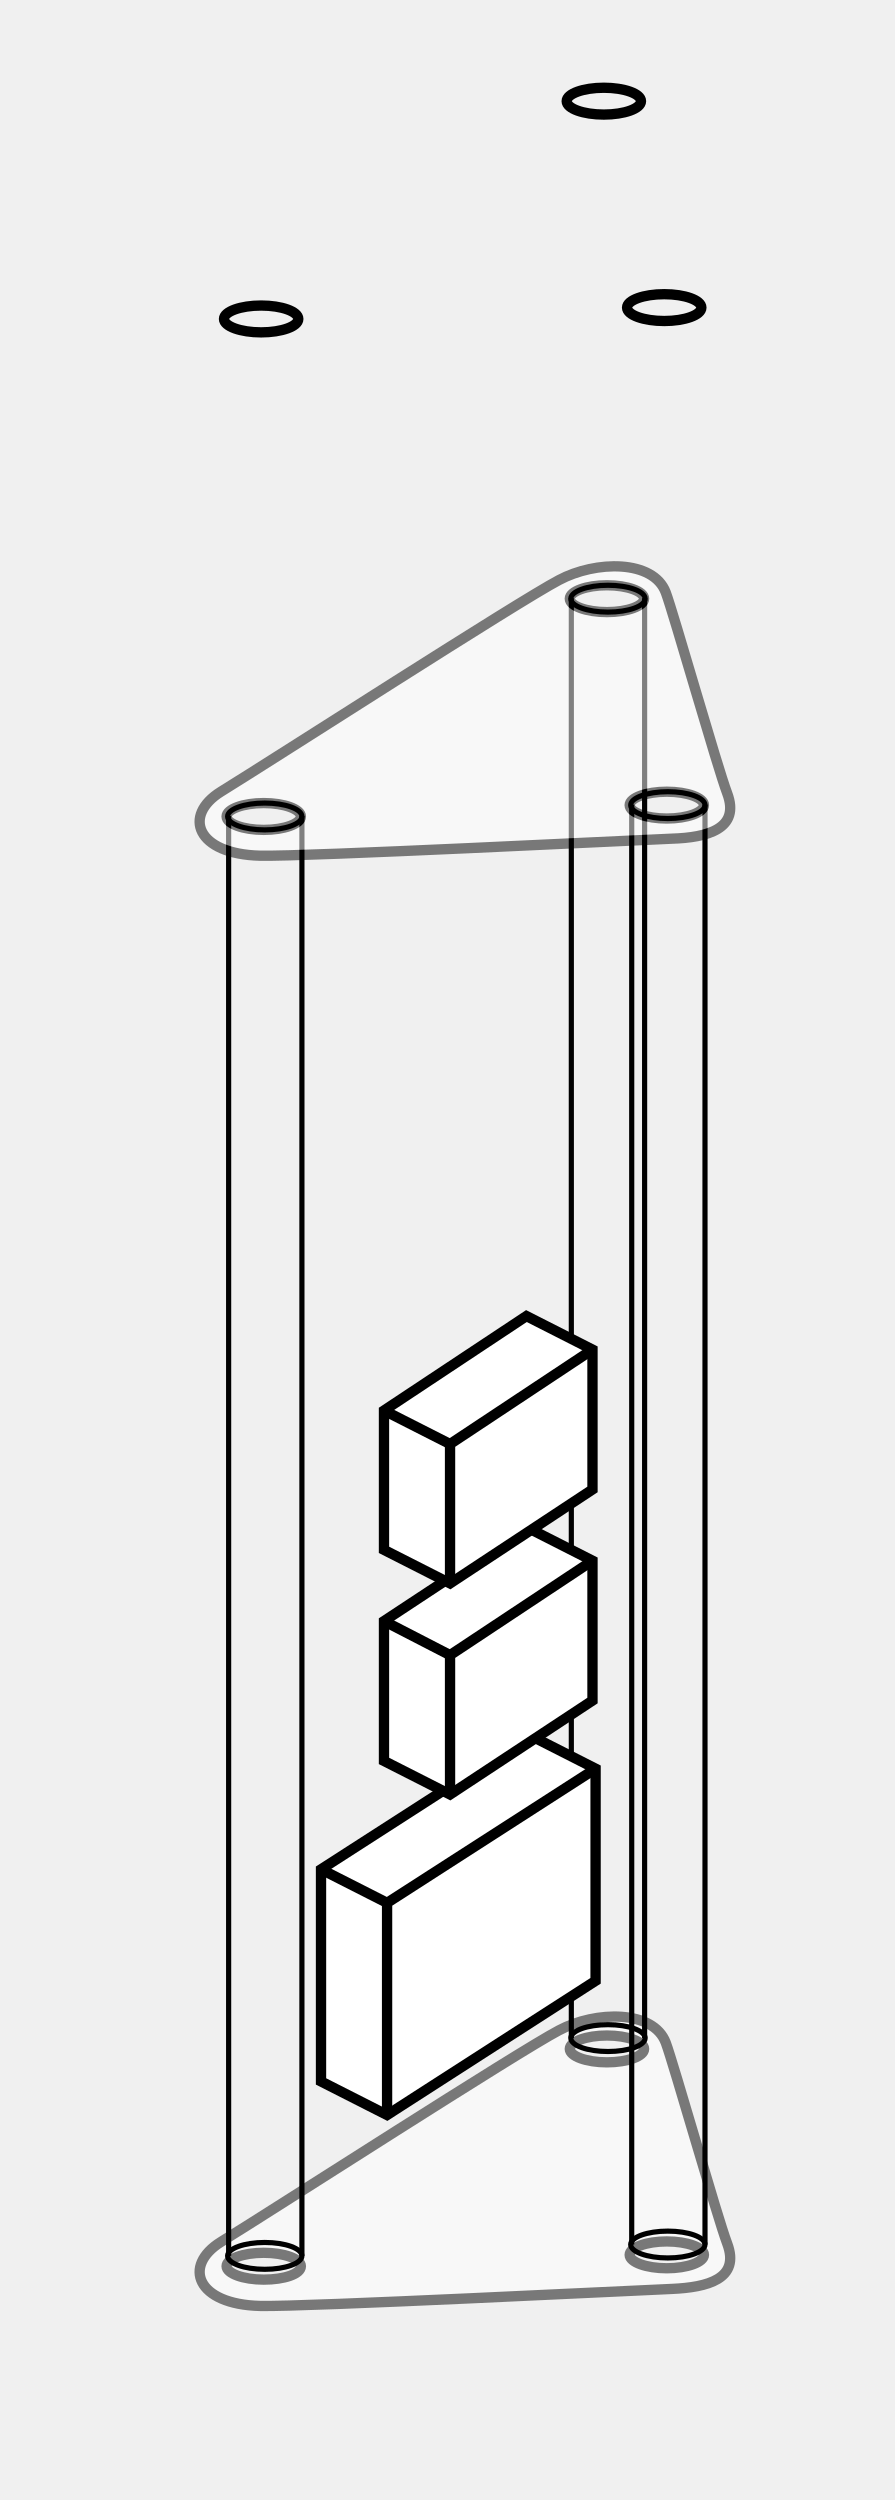
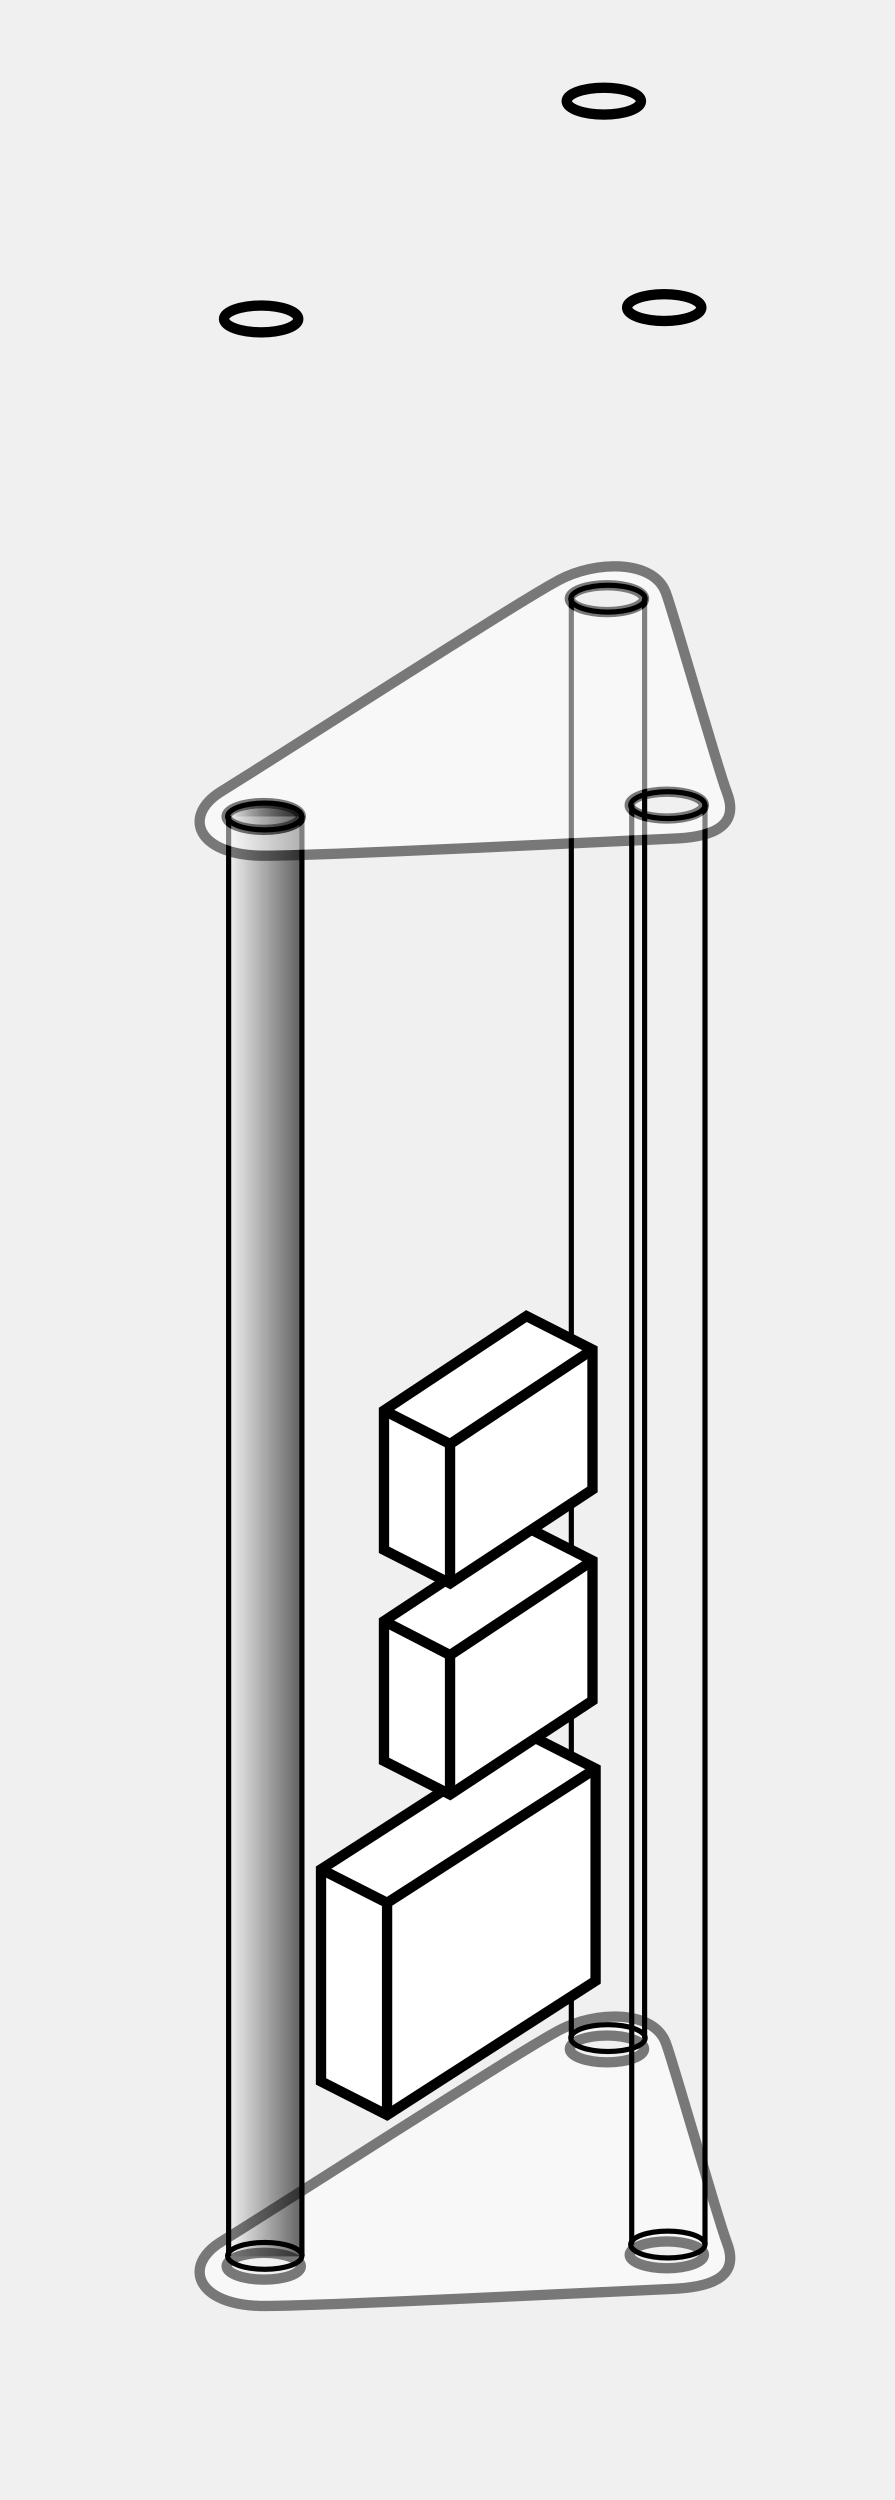
<svg xmlns="http://www.w3.org/2000/svg" version="1.1" id="Capa_1" x="0px" y="0px" viewBox="0 0 173.3 484.4" style="enable-background:new 0 0 173.3 484.4;" xml:space="preserve">
  <style type="text/css">
	.st0{opacity:0.5;fill:#FFFFFF;stroke:#000000;stroke-width:2;stroke-miterlimit:10;}
	.st1{fill:none;stroke:#000000;stroke-miterlimit:10;}
- 	.st2{fill:none;stroke:#000000;stroke-width:2;stroke-miterlimit:10;}
- 	.st3{fill:#FFFFFF;stroke:#000000;stroke-width:2;stroke-miterlimit:10;}
+ 	.st2{fill:url(#SVGID_1_);stroke:#000000;stroke-miterlimit:10;}
+ 	.st3{fill:url(#SVGID_2_);}
+ 	.st4{fill:none;stroke:#000000;stroke-width:2;stroke-miterlimit:10;}
+ 	.st5{fill:#FFFFFF;stroke:#000000;stroke-width:2;stroke-miterlimit:10;}
+ 	.st6{fill:url(#SVGID_3_);}
</style>
  <path class="st0" d="M140.9,434.7c-1.9-5-10.4-34.9-11.9-38.9c-2.4-6.4-13.6-6.2-20.7-2.4c-7.8,4.1-54.8,34.4-65.5,41  c-7.4,4.6-4.8,12.1,7.6,12.4c8.7,0.2,72.4-3,79.8-3.3C137,443.2,143.5,441.6,140.9,434.7z M51.1,441.7c-4,0-7.2-1.2-7.2-2.6  c0-1.4,3.2-2.6,7.2-2.6s7.2,1.2,7.2,2.6C58.3,440.6,55.1,441.7,51.1,441.7z M110.4,397c0-1.4,3.2-2.6,7.2-2.6s7.2,1.2,7.2,2.6  c0,1.4-3.2,2.6-7.2,2.6S110.4,398.4,110.4,397z M129.2,439.5c-4,0-7.2-1.2-7.2-2.6s3.2-2.6,7.2-2.6s7.2,1.2,7.2,2.6  S133.2,439.5,129.2,439.5z" />
  <g>
    <line class="st1" x1="44.3" y1="437.1" x2="44.3" y2="158.1" />
-     <line class="st1" x1="58.5" y1="158.1" x2="58.5" y2="437.1" />
+     <linearGradient id="SVGID_1_" gradientUnits="userSpaceOnUse" x1="58.482" y1="297.564" x2="58.482" y2="297.564">
+       <stop offset="0" style="stop-color:#FFFFFF" />
+       <stop offset="1" style="stop-color:#000000" />
+     </linearGradient>
+     <line class="st2" x1="58.5" y1="158.1" x2="58.5" y2="437.1" />
    <ellipse class="st1" cx="51.3" cy="158.2" rx="7.2" ry="2.6" />
    <ellipse class="st1" cx="51.3" cy="437.1" rx="7.2" ry="2.6" />
  </g>
+   <linearGradient id="SVGID_2_" gradientUnits="userSpaceOnUse" x1="44.288" y1="296.423" x2="58.482" y2="296.423">
+     <stop offset="0" style="stop-color:#000000;stop-opacity:0" />
+     <stop offset="1" style="stop-color:#000000;stop-opacity:0.6" />
+   </linearGradient>
+   <path class="st3" d="M44.3,437.2v-279c0,0,3-2.6,7-2.6s7.2,2.6,7.2,2.6v279H44.3z" />
  <g>
    <line class="st1" x1="110.7" y1="394.9" x2="110.7" y2="115.9" />
    <line class="st1" x1="124.9" y1="115.9" x2="124.9" y2="394.9" />
    <ellipse class="st1" cx="117.8" cy="116" rx="7.2" ry="2.6" />
    <ellipse class="st1" cx="117.8" cy="394.9" rx="7.2" ry="2.6" />
  </g>
  <g>
    <line class="st1" x1="122.4" y1="434.9" x2="122.4" y2="155.9" />
    <line class="st1" x1="136.6" y1="155.9" x2="136.6" y2="434.9" />
    <ellipse class="st1" cx="129.4" cy="156" rx="7.2" ry="2.6" />
    <ellipse class="st1" cx="129.4" cy="434.9" rx="7.2" ry="2.6" />
  </g>
  <g>
-     <ellipse class="st2" cx="50.6" cy="61.8" rx="7.2" ry="2.6" />
-     <ellipse class="st2" cx="117" cy="19.6" rx="7.2" ry="2.6" />
-     <ellipse class="st2" cx="128.7" cy="59.6" rx="7.2" ry="2.6" />
+     <ellipse class="st4" cx="50.6" cy="61.8" rx="7.2" ry="2.6" />
+     <ellipse class="st4" cx="117" cy="19.6" rx="7.2" ry="2.6" />
+     <ellipse class="st4" cx="128.7" cy="59.6" rx="7.2" ry="2.6" />
  </g>
  <path class="st0" d="M140.9,153.7c-1.9-5-10.4-34.9-11.9-38.9c-2.4-6.4-13.6-6.2-20.7-2.4c-7.8,4.1-54.8,34.4-65.5,41  c-7.4,4.6-4.8,12.1,7.6,12.4c8.7,0.2,72.4-3,79.8-3.3C137,162.3,143.5,160.6,140.9,153.7z M51.1,160.8c-4,0-7.2-1.2-7.2-2.6  c0-1.4,3.2-2.6,7.2-2.6s7.2,1.2,7.2,2.6C58.3,159.6,55.1,160.8,51.1,160.8z M110.4,116c0-1.4,3.2-2.6,7.2-2.6s7.2,1.2,7.2,2.6  c0,1.4-3.2,2.6-7.2,2.6S110.4,117.4,110.4,116z M129.2,158.6c-4,0-7.2-1.2-7.2-2.6s3.2-2.6,7.2-2.6s7.2,1.2,7.2,2.6  S133.2,158.6,129.2,158.6z" />
  <g>
    <g>
-       <polygon class="st3" points="62.2,362.2 62.2,403.3 75,409.8 115.4,383.8 115.4,342.7 102.6,336.2   " />
-       <polyline class="st2" points="115.4,342.7 75,368.7 75,409.8   " />
+       <polygon class="st5" points="62.2,362.2 62.2,403.3 75,409.8 115.4,383.8 115.4,342.7 102.6,336.2   " />
+       <polyline class="st4" points="115.4,342.7 75,368.7 75,409.8   " />
    </g>
-     <line class="st3" x1="75" y1="368.7" x2="62.2" y2="362.2" />
+     <line class="st5" x1="75" y1="368.7" x2="62.2" y2="362.2" />
  </g>
  <g>
    <g>
-       <polygon class="st3" points="74.4,314.1 74.4,341.2 87.2,347.7 114.8,329.5 114.8,302.4 102,295.9   " />
-       <polyline class="st2" points="114.8,302.4 87.2,320.7 87.2,347.7   " />
+       <polygon class="st5" points="74.4,314.1 74.4,341.2 87.2,347.7 114.8,329.5 114.8,302.4 102,295.9   " />
+       <polyline class="st4" points="114.8,302.4 87.2,320.7 87.2,347.7   " />
    </g>
-     <line class="st3" x1="87.2" y1="320.7" x2="74.4" y2="314.1" />
+     <line class="st5" x1="87.2" y1="320.7" x2="74.4" y2="314.1" />
  </g>
  <g>
    <g>
-       <polygon class="st3" points="74.4,273.3 74.4,300.3 87.2,306.8 114.8,288.6 114.8,261.5 102,255   " />
-       <polyline class="st2" points="114.8,261.5 87.2,279.8 87.2,306.8   " />
+       <polygon class="st5" points="74.4,273.3 74.4,300.3 87.2,306.8 114.8,288.6 114.8,261.5 102,255   " />
+       <polyline class="st4" points="114.8,261.5 87.2,279.8 87.2,306.8   " />
    </g>
-     <line class="st3" x1="87.2" y1="279.8" x2="74.4" y2="273.3" />
+     <line class="st5" x1="87.2" y1="279.8" x2="74.4" y2="273.3" />
  </g>
+   <linearGradient id="SVGID_3_" gradientUnits="userSpaceOnUse" x1="44.288" y1="156.923" x2="58.482" y2="156.923">
+     <stop offset="0" style="stop-color:#000000;stop-opacity:0" />
+     <stop offset="1" style="stop-color:#000000;stop-opacity:0.6" />
+   </linearGradient>
+   <path class="st6" d="M44.3,158.2c0,0,0.5-2.7,7-2.6c6.5,0.1,7.2,2.6,7.2,2.6" />
</svg>
